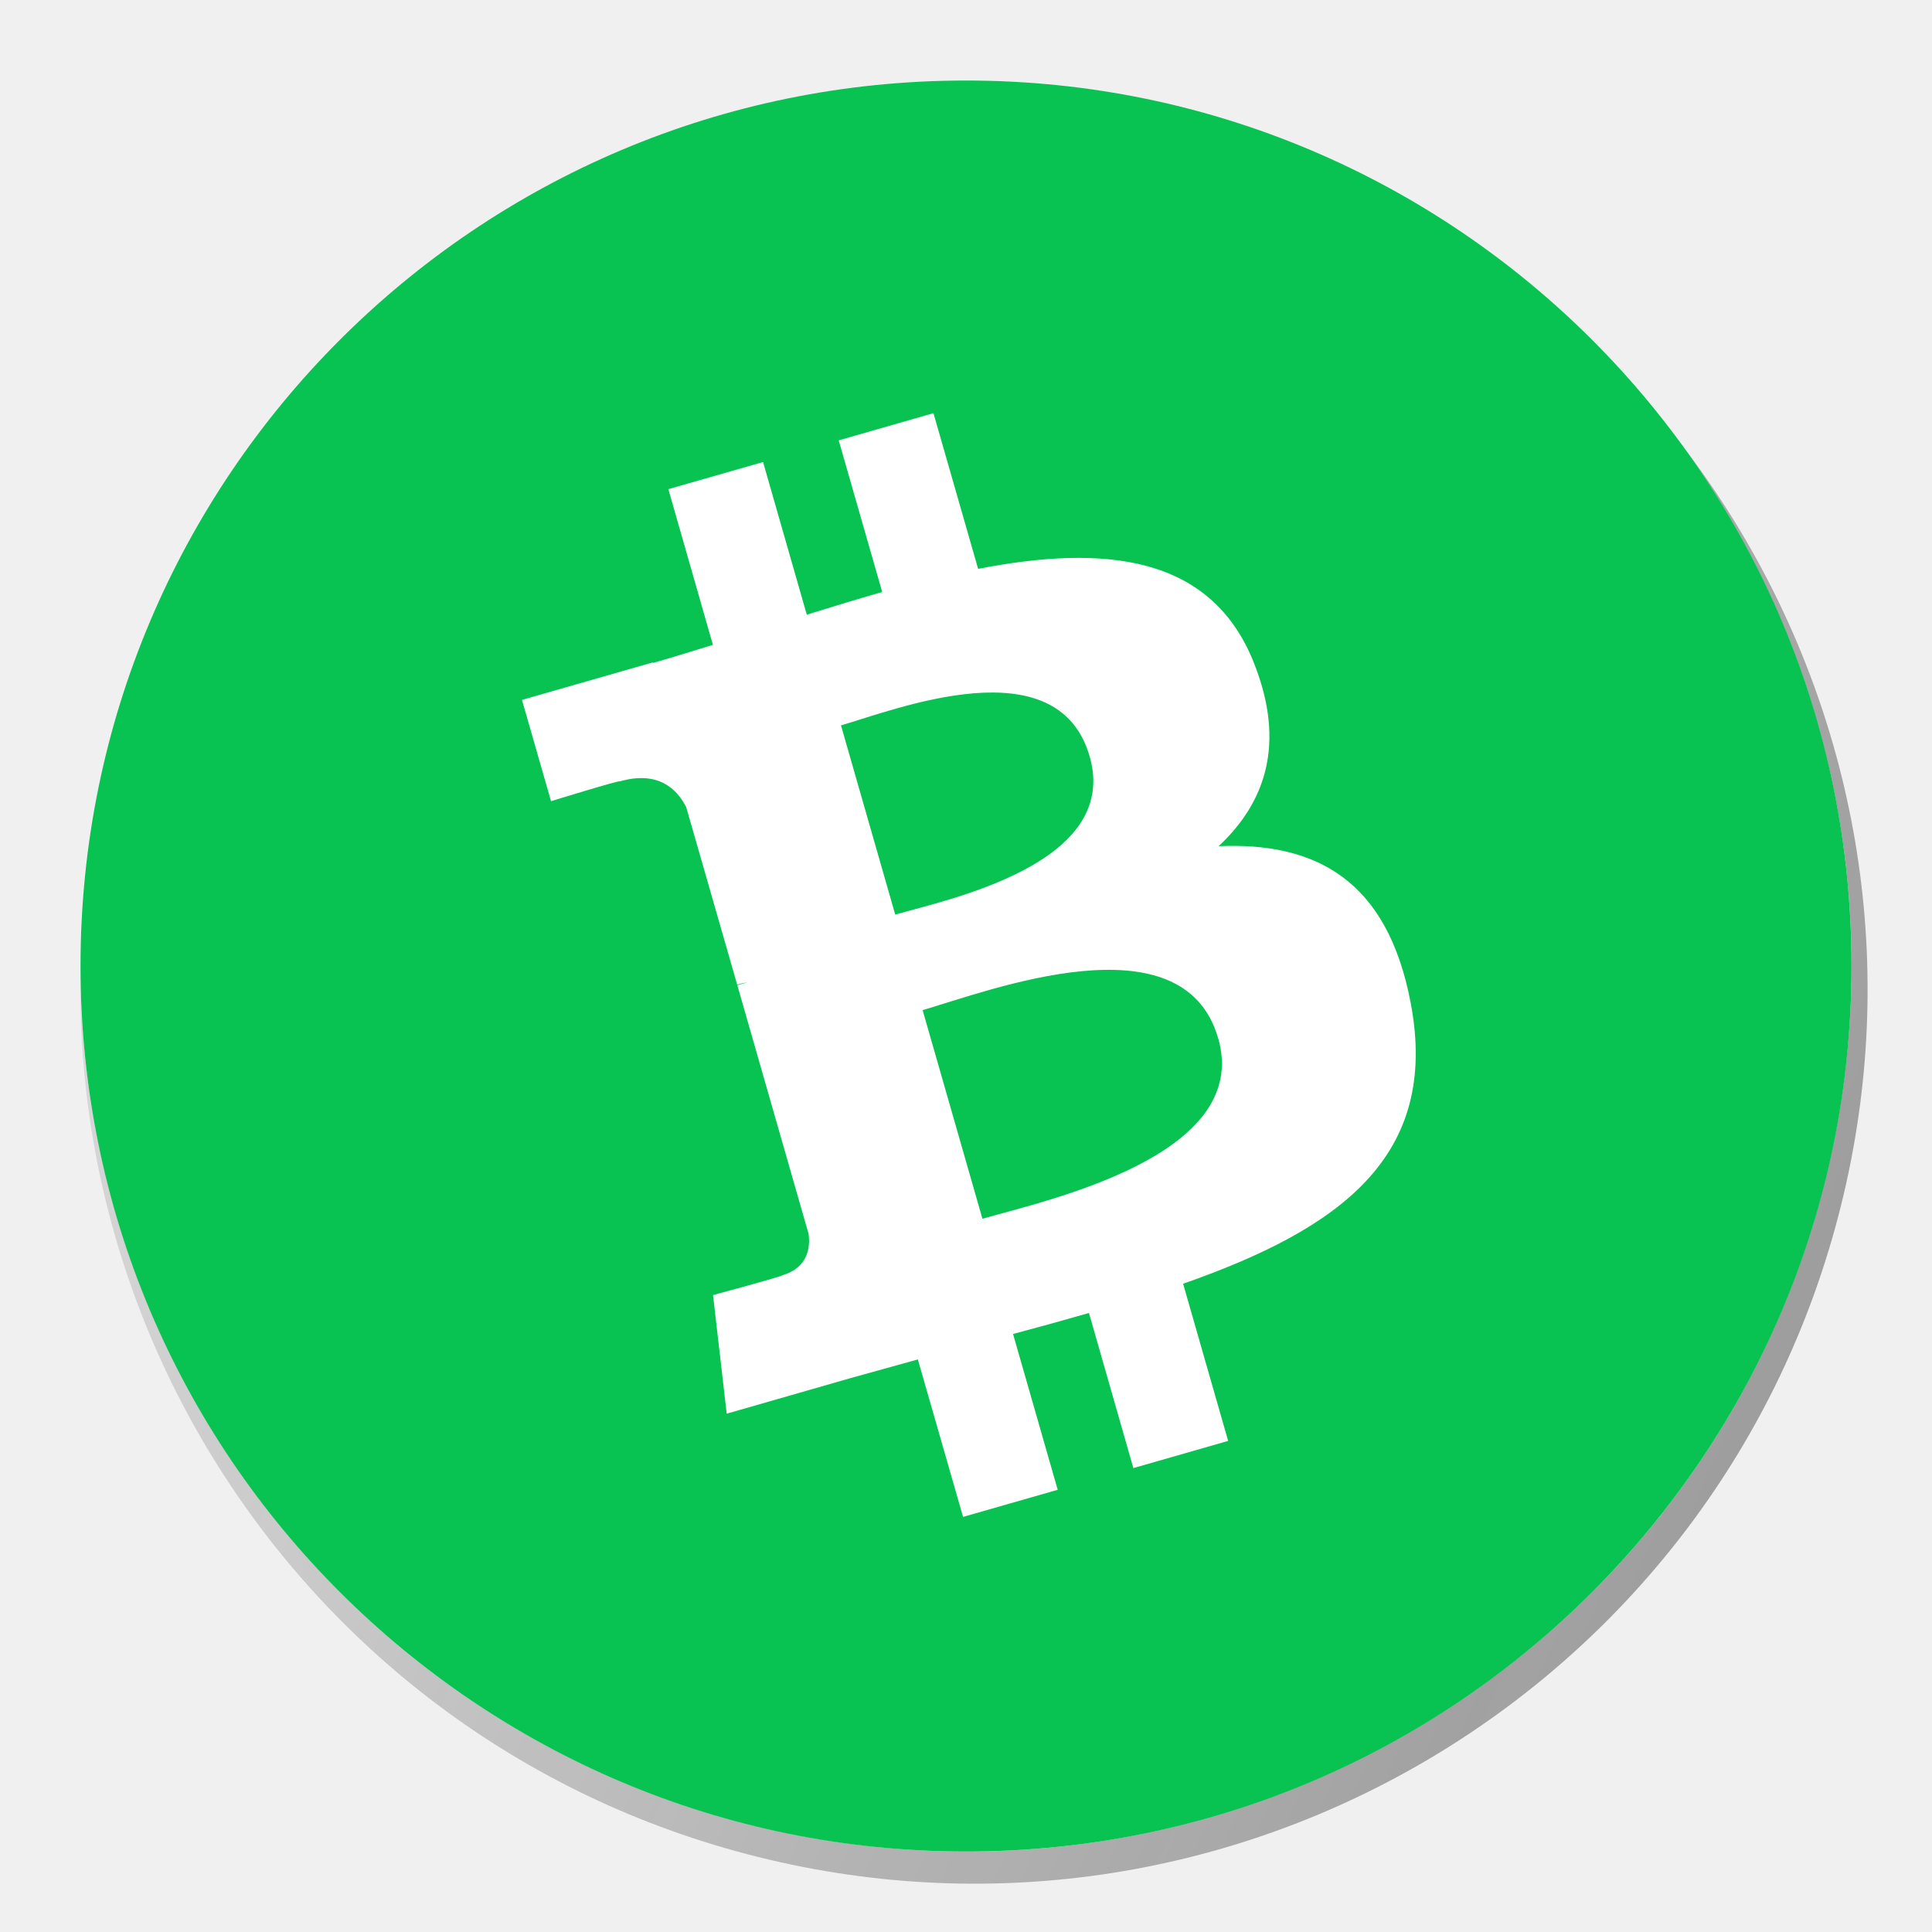
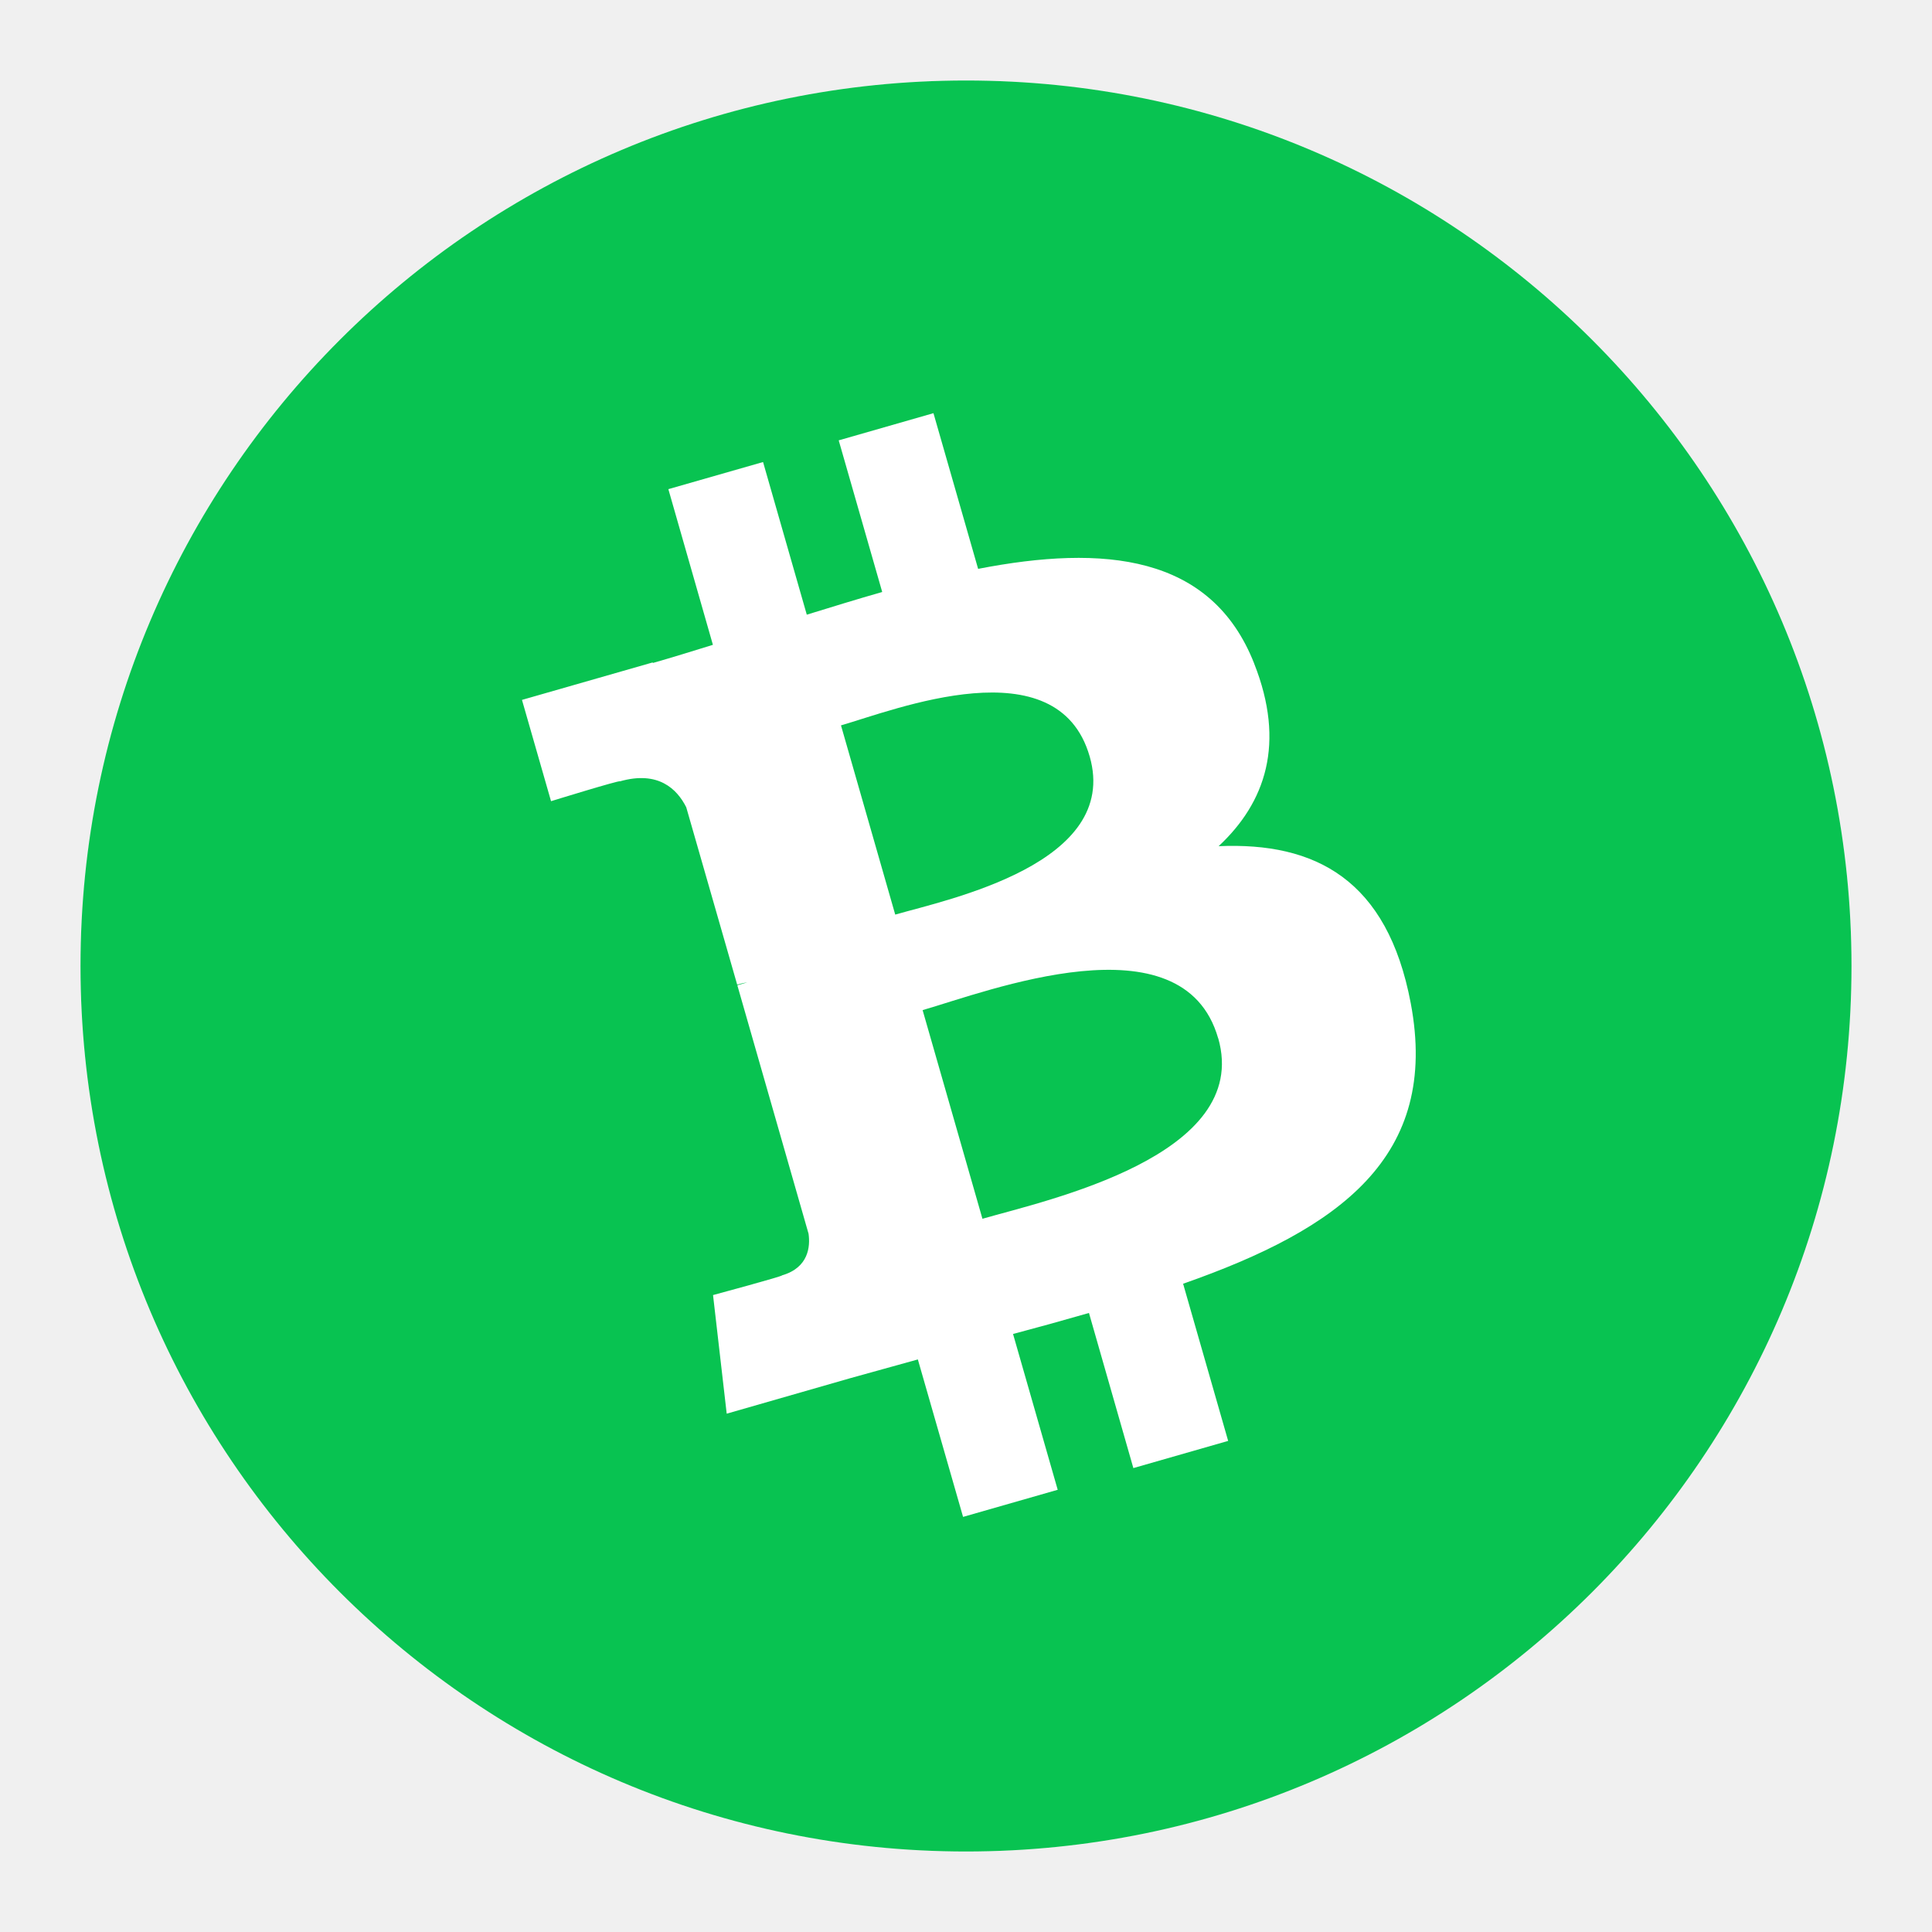
- <svg xmlns="http://www.w3.org/2000/svg" xmlns:xlink="http://www.w3.org/1999/xlink" height="120" width="120" version="1.1" id="svg4247">
+ <svg xmlns="http://www.w3.org/2000/svg" height="120" width="120" version="1.1" id="svg4247">
  <defs id="defs4257">
-     <linearGradient id="linearGradient4761">
-       <stop style="stop-color:#1a1a1a;stop-opacity:1;" offset="0" id="stop4763" />
-       <stop style="stop-color:#1a1a1a;stop-opacity:0;" offset="1" id="stop4765" />
-     </linearGradient>
-     <linearGradient xlink:href="#linearGradient4761" id="linearGradient4769" x1="-409.45" y1="-20.943" x2="-57.601" y2="133.444" gradientUnits="userSpaceOnUse" gradientTransform="matrix(-1.009091,0,0,-1.009091,-74.10374,135.3397)" />
    <clipPath clipPathUnits="userSpaceOnUse" id="clipPath16">
      <path d="m 0,0 275.05,0 0,269.777 L 0,269.777 0,0 Z" id="path18" />
    </clipPath>
  </defs>
-   <path style="fill:url(#linearGradient4769);fill-opacity:1;stroke:none;stroke-opacity:1" id="path4251-6" d="M 6.661,48.074 C 14.075,18.342 44.192,0.247 73.931,7.662 103.658,15.074 121.754,45.19 114.337,74.92 106.927,104.656 76.81,122.752 47.08,115.339 17.343,107.927 -0.752,77.808 6.661,48.074 Z" />
  <path style="fill:#ffffff;stroke:none;stroke-opacity:1;fill-opacity:1" id="path4251" d="M 113.354,73.305 C 106.007,102.769 76.161,120.701 46.69,113.353 17.231,106.007 -0.703,76.163 6.648,46.701 13.991,17.233 43.837,-0.7 73.299,6.646 c 29.469,7.346 47.401,37.193 40.055,66.659 z" />
  <path style="fill:#ffffff" d="m 56.786,74.692 3.572,-13.452 8.458,-3.09 2.104,-7.905 -0.072,-0.196 -8.325,3.042 5.999,-22.587 -17.012,0 -7.845,29.476 -6.55,2.393 -2.164,8.15 6.545,-2.391 -4.623,17.372 45.276,0 2.903,-10.812 -28.264,0" id="path4985" />
  <circle style="fill:#08c351;fill-rule:evenodd;fill-opacity:1" cx="60" cy="60" r="55" id="circle5143" />
  <path style="fill:#ffffff;fill-rule:nonzero" d="M 77.899,41.211 C 75.232,34.432 68.542,33.82 60.753,35.333 l -2.774,-9.67 -5.885,1.688 2.702,9.419 c -1.547,0.44 -3.121,0.928 -4.685,1.409 l -2.716,-9.481 -5.882,1.684 2.767,9.67 c -1.265,0.392 -2.509,0.777 -3.73,1.127 l -0.01,-0.034 -8.119,2.327 1.805,6.291 c 0,0 4.324,-1.334 4.273,-1.231 2.386,-0.684 3.558,0.478 4.125,1.609 l 3.163,11.014 c 0.162,-0.045 0.378,-0.1 0.632,-0.138 l -0.622,0.179 4.424,15.434 c 0.11,0.78 0.014,2.104 -1.65,2.585 0.093,0.045 -4.283,1.224 -4.283,1.224 l 0.849,7.367 7.659,-2.2 c 1.427,-0.402 2.836,-0.78 4.214,-1.169 l 2.808,9.78 5.878,-1.684 -2.774,-9.677 a 225.981,225.981 0 0 0 4.716,-1.306 L 70.395,91.185 l 5.888,-1.688 -2.798,-9.762 c 9.732,-3.407 15.943,-7.886 14.138,-17.428 -1.451,-7.679 -5.926,-10.01 -11.932,-9.749 2.915,-2.716 4.17,-6.387 2.207,-11.344 z M 75.665,64.483 c 2.097,7.312 -10.656,10.068 -14.644,11.217 L 57.305,62.74 c 3.987,-1.145 16.17,-5.878 18.356,1.746 z M 67.683,46.986 c 1.904,6.652 -8.755,8.869 -12.079,9.821 L 52.235,45.054 c 3.321,-0.952 13.458,-5.002 15.448,1.935 z" id="path5145" />
</svg>
